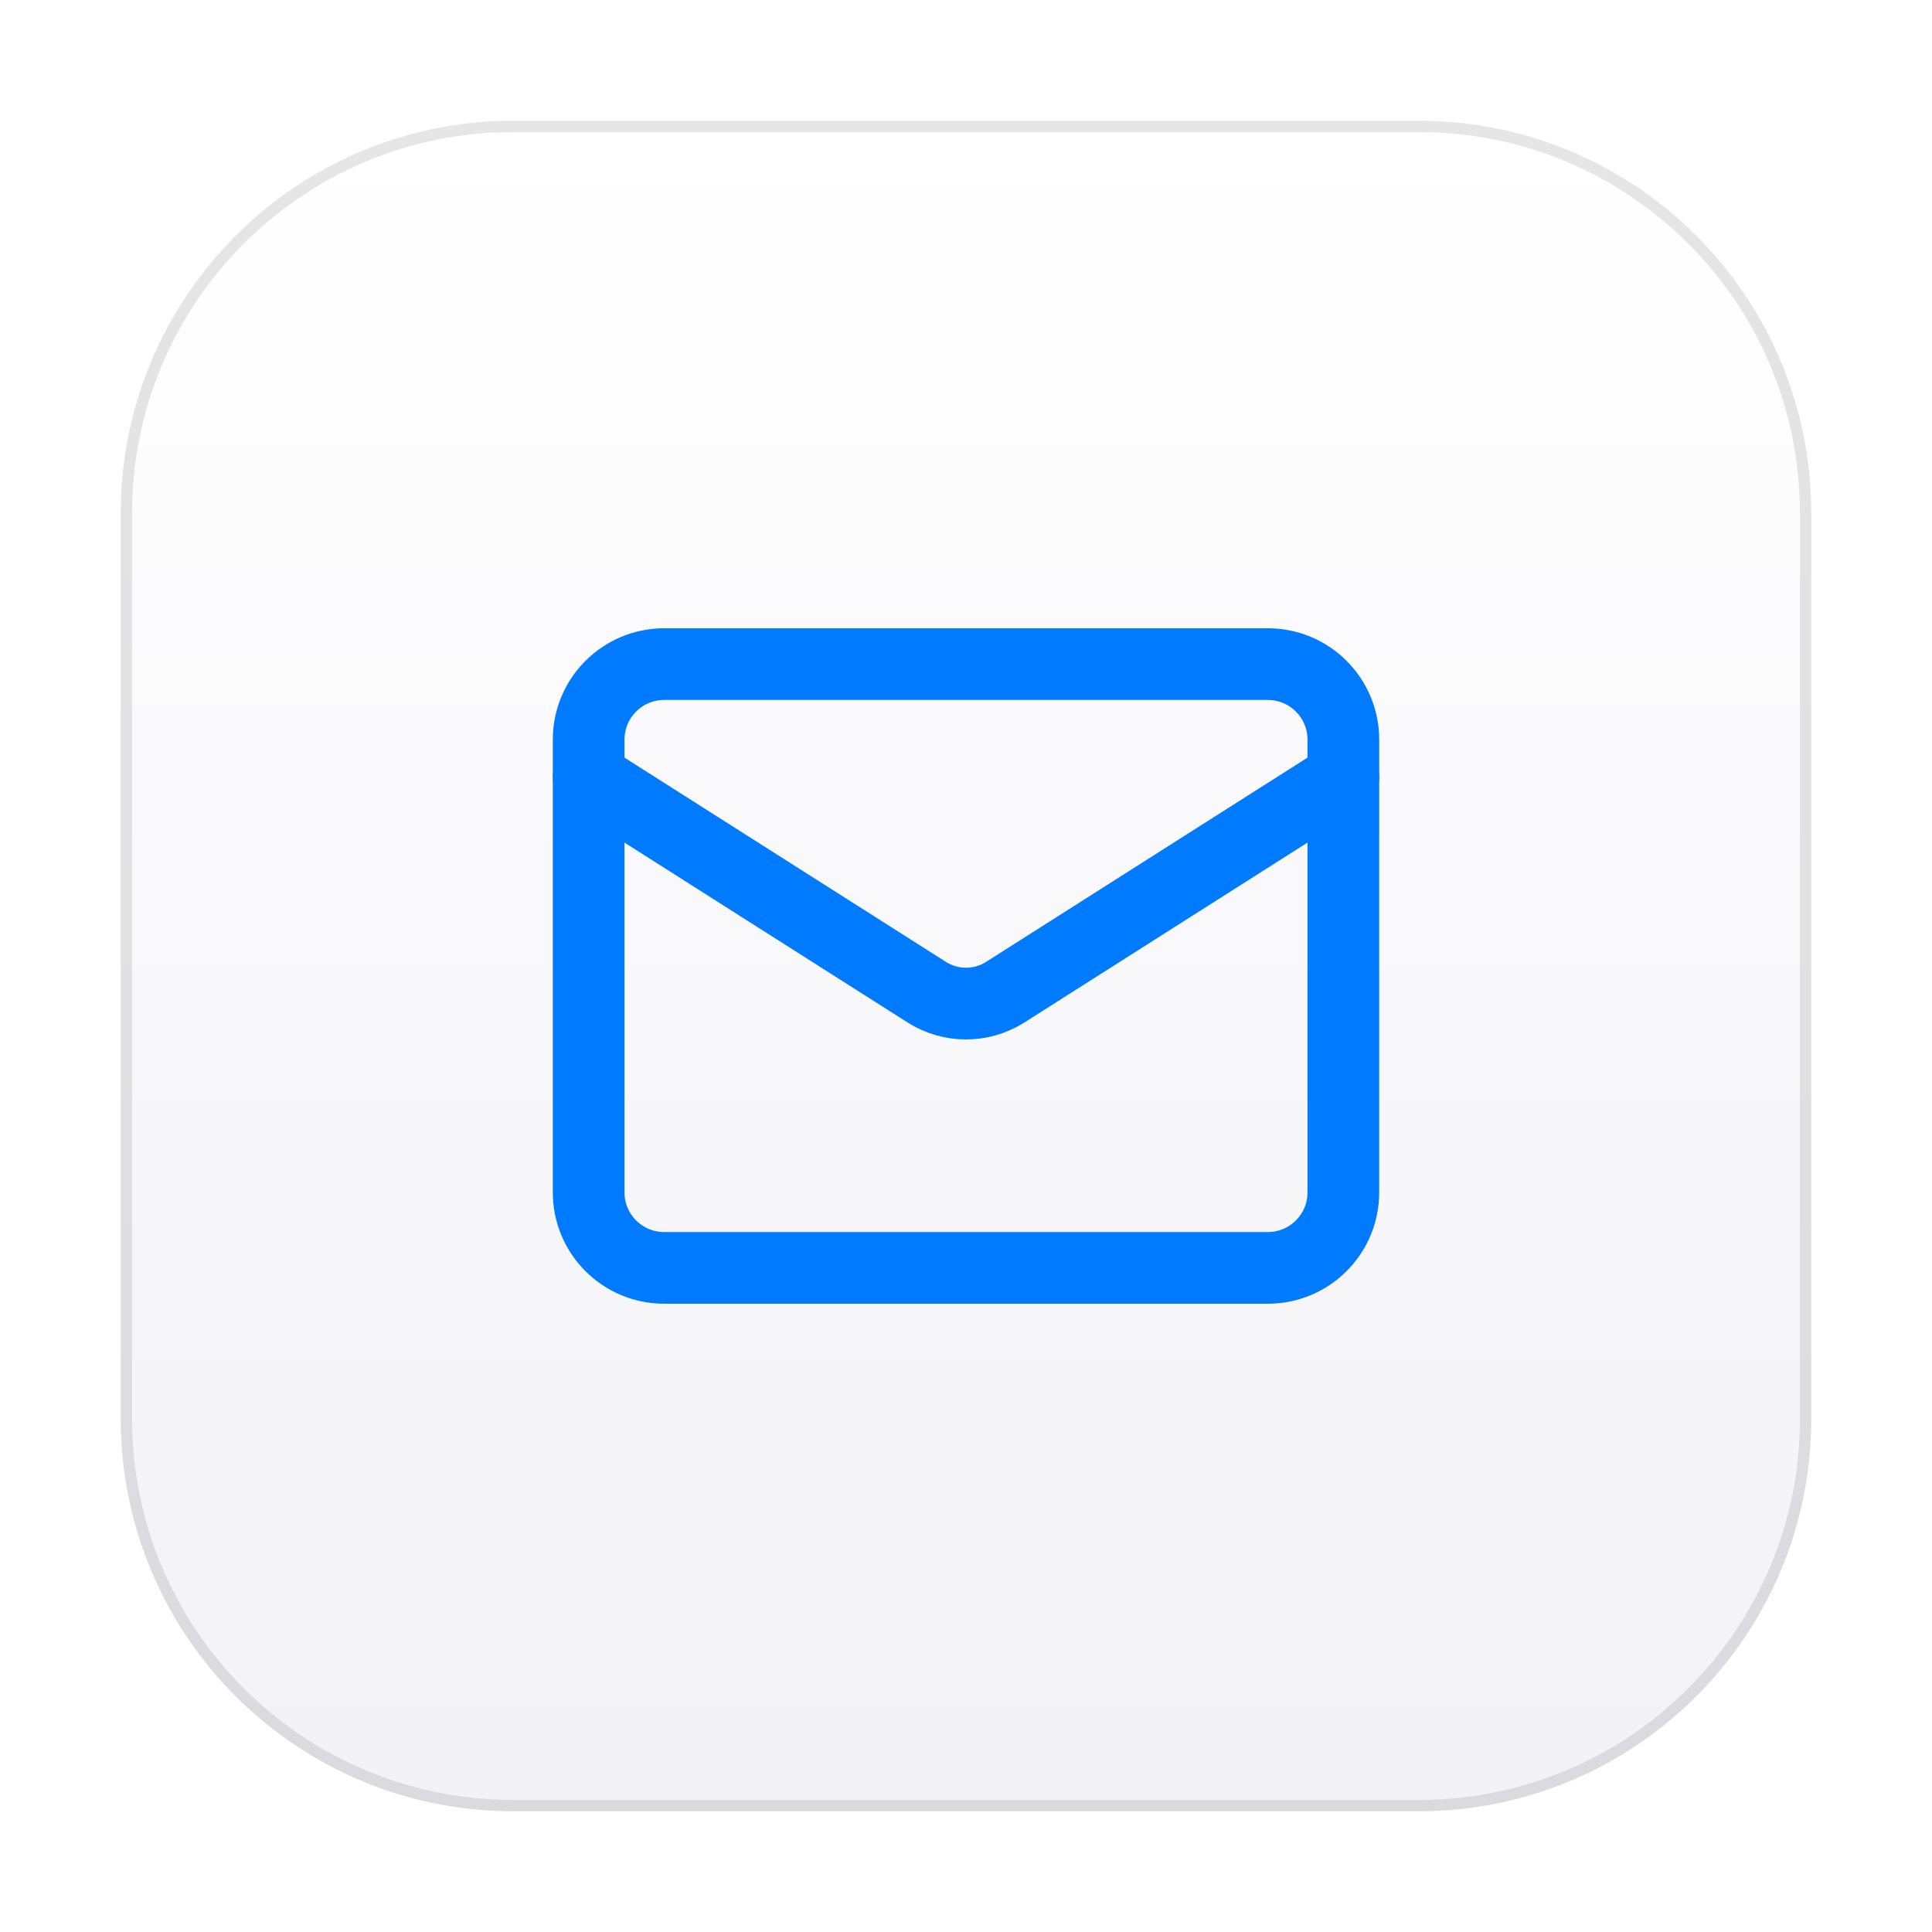
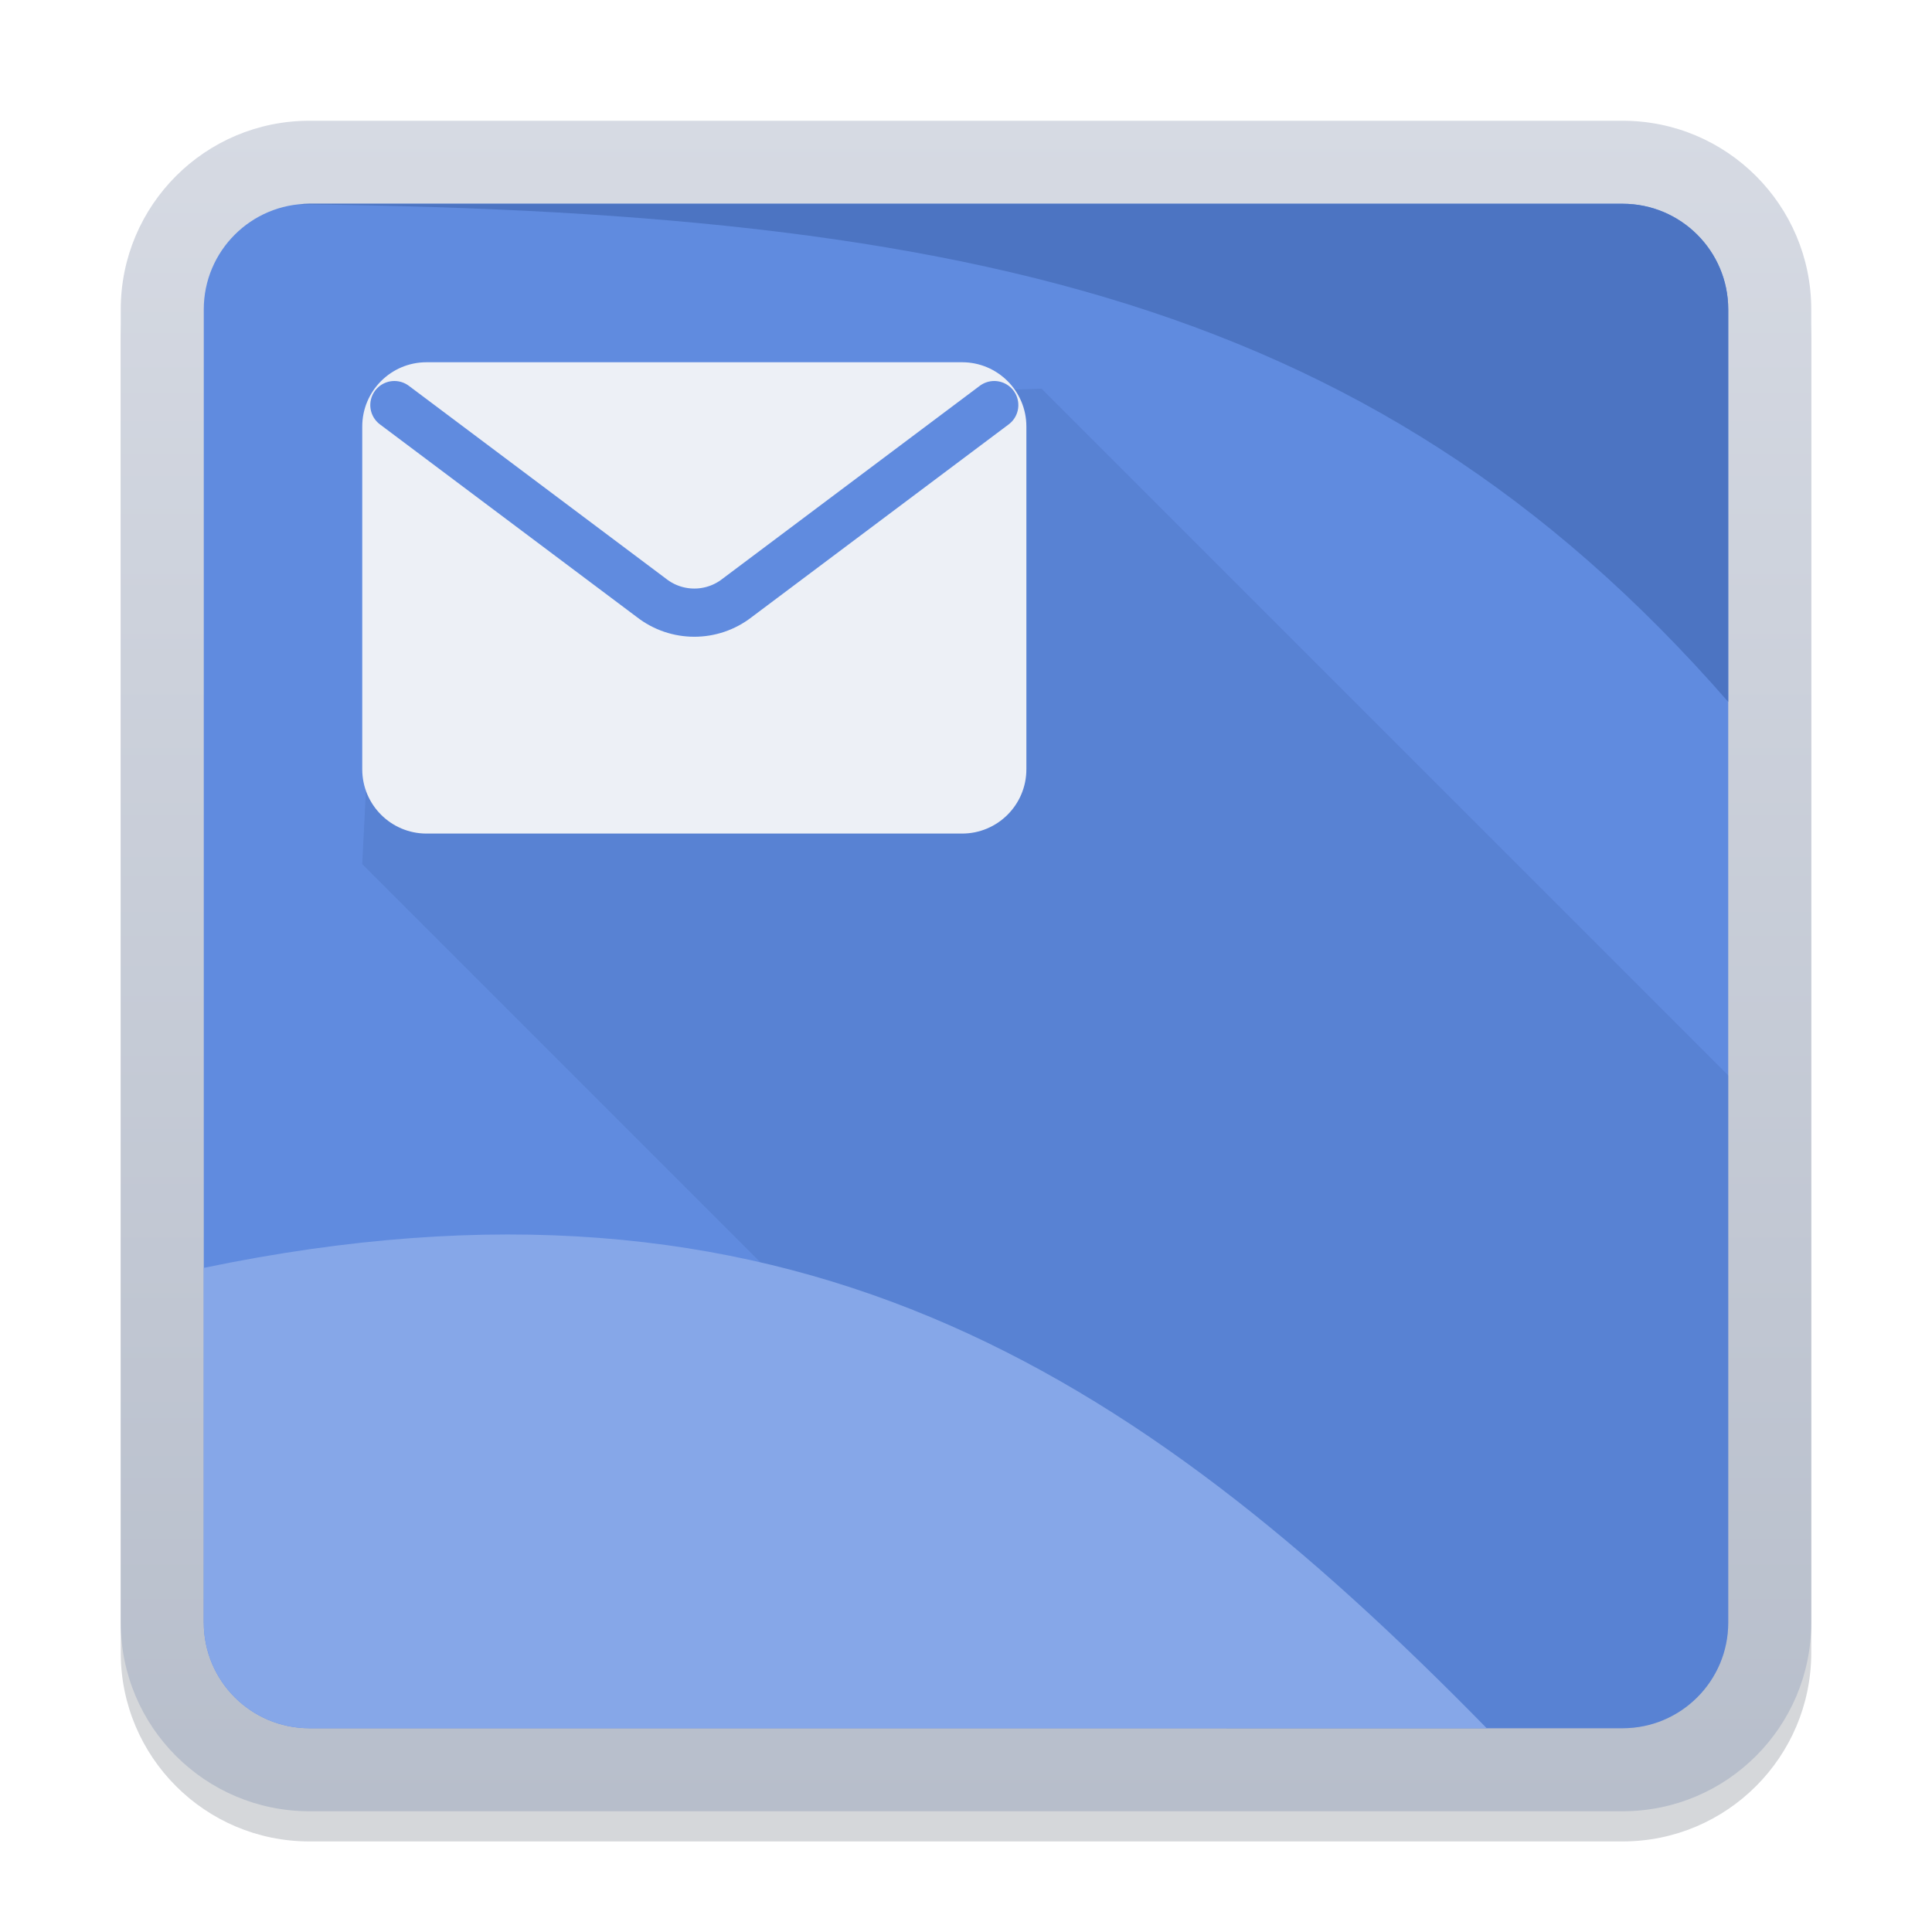
<svg xmlns="http://www.w3.org/2000/svg" width="512" height="512" viewBox="0 0 512 512">
  <defs>
-     <linearGradient id="tile" x1="0" y1="0" x2="0" y2="1">
-       <stop offset="0" stop-color="#ffffff" />
-       <stop offset="1" stop-color="#f2f2f7" />
+     <clipPath id="screen">
+       <rect x="54" y="54" width="404" height="404" rx="28" />
+     </clipPath>
+     <linearGradient id="frame" x2="0" y2="1">
+       <stop stop-color="#d6dae3" />
+       <stop offset="1" stop-color="#b7becb" />
    </linearGradient>
  </defs>
-   <rect x="32" y="32" width="448" height="448" rx="104" fill="url(#tile)" />
-   <rect x="33.5" y="33.5" width="445" height="445" rx="102.5" fill="none" stroke="#000000" stroke-opacity="0.10" stroke-width="3" />
-   <g transform="translate(136 136) scale(10)" color="#007aff" fill="none" stroke="currentColor" stroke-width="1.9" stroke-linecap="round" stroke-linejoin="round">
-     <rect width="20" height="16" x="2" y="4" rx="2" />
-     <path d="m22 7-8.97 5.7a1.94 1.94 0 0 1-2.06 0L2 7" />
+   <rect x="32" y="40" width="448" height="448" rx="50" fill="#172033" opacity=".18" />
+   <rect x="32" y="32" width="448" height="448" rx="50" fill="url(#frame)" />
+   <g clip-path="url(#screen)">
+     <path fill="#608bdf" d="M54 54h404v404H54z" />
+     <path fill="#4c74c2" d="M54 54h404v132C362 76 248 54 54 54Z" />
+     <path fill="#456ab4" opacity=".30" d="M102 109 276 103 548 375V548H415L96 229Z" />
+     <path fill="#86a7e8" d="M54 336c154-32 246 26 340 122H54Z" />
+     <g transform="translate(10.8387 -14.7097) scale(.709677)">
+       <rect x="120" y="156" width="248" height="176" rx="24" fill="#edf0f6" />
+       <path d="m132 172 96 72a26 26 0 0 0 32 0l96-72" fill="none" stroke="#608bdf" stroke-width="18" stroke-linecap="round" stroke-linejoin="round" />
+     </g>
  </g>
</svg>
